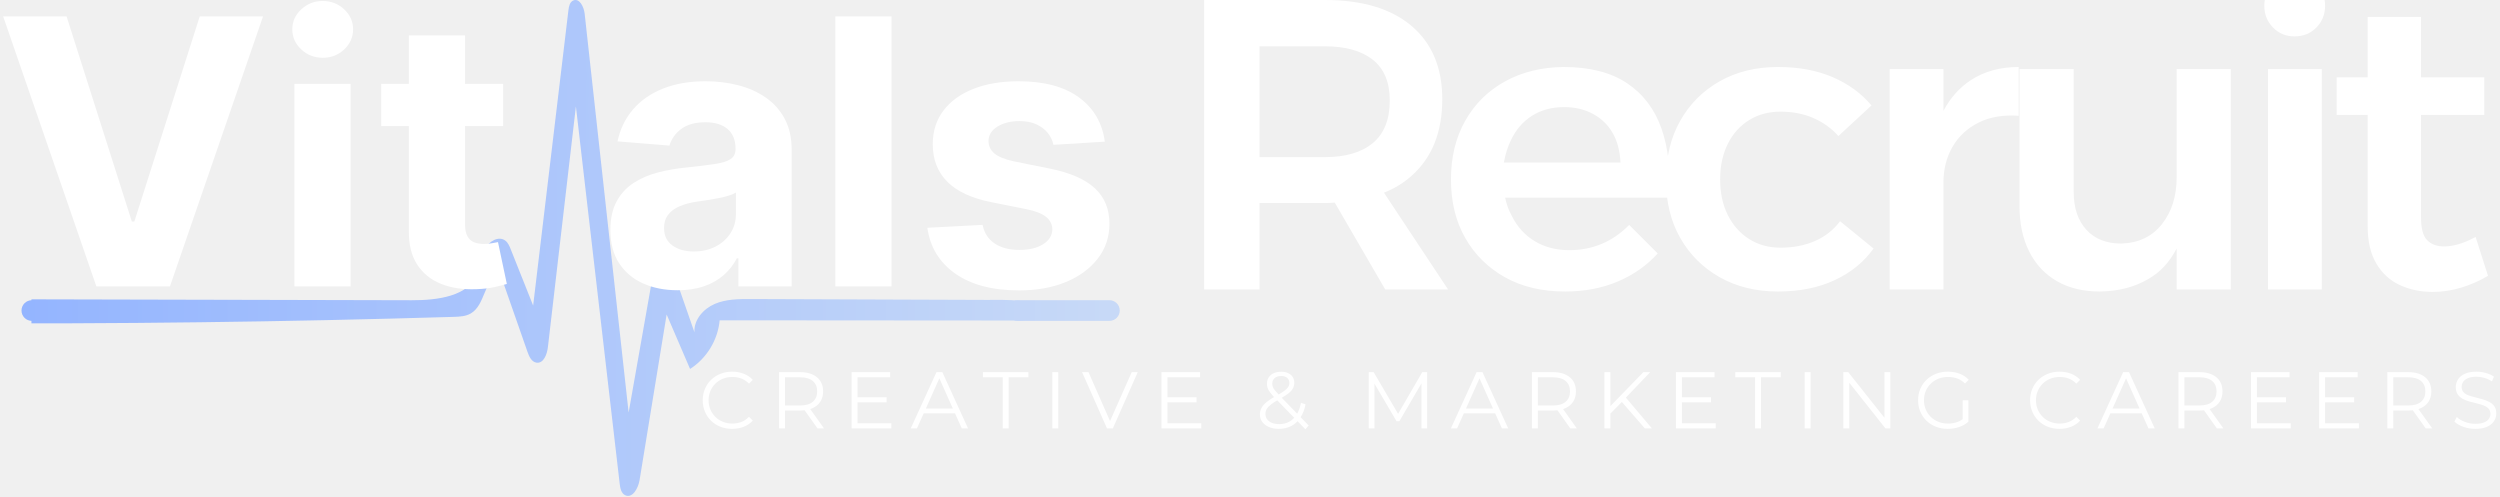
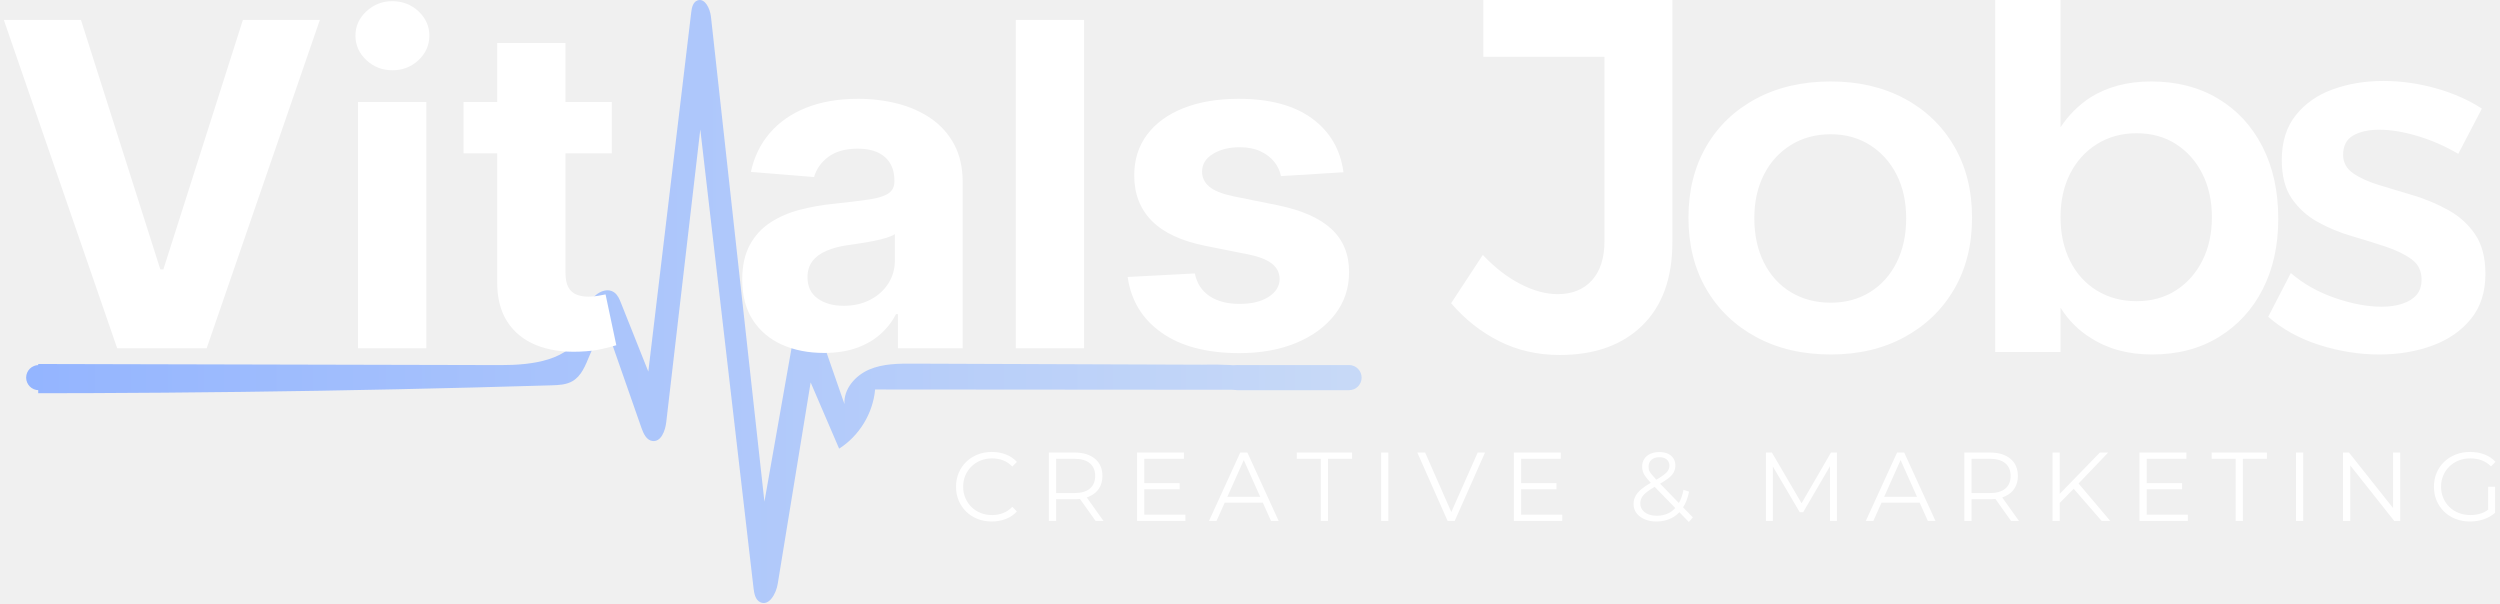
- <svg xmlns="http://www.w3.org/2000/svg" viewBox="112 0 3023 600" role="img" aria-label="Vitals Recruit">
+ <svg xmlns="http://www.w3.org/2000/svg" viewBox="112 0 2486 600" role="img" aria-label="Vitals Jobs">
  <defs>
-     <linearGradient id="precruitdark" x1="116" y1="0" x2="1454" y2="0" gradientUnits="userSpaceOnUse">
+     <linearGradient id="pjobsdark" x1="116" y1="0" x2="1454" y2="0" gradientUnits="userSpaceOnUse">
      <stop offset="0" stop-color="#93B4FF" />
      <stop offset="1" stop-color="#C7D9F7" />
    </linearGradient>
-     <clipPath id="precruitdarkc">
+     <clipPath id="pjobsdarkc">
      <rect x="150" y="0" width="1454" height="600" />
    </clipPath>
  </defs>
-   <g fill="url(#precruitdark)">
-     <path clip-path="url(#precruitdarkc)" d="M982.59,387.31h-.38c-2.1,23.68-15.72,46.07-35.78,58.83-9.44-21.96-18.88-43.92-28.33-65.88-10.91,66.76-21.82,133.52-32.72,200.28-1.59,9.72-8.57,22.56-17.43,18.28-4.8-2.32-6-8.48-6.61-13.77-17.65-152.12-35.31-304.25-52.96-456.37-11.29,97.05-22.57,194.09-33.86,291.14-1.01,8.64-5.21,19.95-13.82,18.7-5.87-.85-8.86-7.35-10.81-12.94-11.14-31.86-22.28-63.71-33.42-95.57-19.31,7.34-17.35,38.67-35.22,49.03-6.21,3.6-13.72,3.91-20.9,4.13-204.98,6.15-410.07,8.7-615.14,7.66-9.38-.05-21.33-2.02-23.46-11.16-2.87-12.32,14.74-17.99,27.39-17.96,186.89.45,373.78.89,560.67,1.34,31.04.07,69.3-4.45,80.74-33.3,3.7-9.35,3.73-19.93,8.12-28.97,4.39-9.04,16.45-15.91,24.42-9.79,3.26,2.51,4.92,6.51,6.44,10.33,9.05,22.72,18.1,45.44,27.15,68.16,14.22-119.07,28.45-238.14,42.67-357.21.54-4.52,1.63-9.83,5.8-11.67,7.54-3.32,12.9,7.72,13.81,15.91,17.73,160.78,35.46,321.57,53.18,482.35,9.88-55.98,19.76-111.97,29.65-167.95,1.19-6.77,3.93-15.07,10.76-15.83,7.15-.79,11.57,7.4,13.94,14.19,8.41,24.18,16.82,48.36,25.24,72.54-.96-14.96,10.75-28.4,24.53-34.31,13.77-5.92,29.26-5.96,44.25-5.9,63.83.24,127.66.47,191.49.71,31.91.12,63.83.25,95.74.35,5.99.02,81.35-2.96,53.95,20.26-5.25,4.45-12.77,4.66-19.65,4.66-119.8-.09-239.61-.18-359.41-.27Z" />
+   <g fill="url(#pjobsdark)">
+     <path clip-path="url(#pjobsdarkc)" d="M982.59,387.31h-.38c-2.1,23.68-15.72,46.07-35.78,58.83-9.44-21.96-18.88-43.92-28.33-65.88-10.91,66.76-21.82,133.52-32.72,200.28-1.59,9.72-8.57,22.56-17.43,18.28-4.8-2.32-6-8.48-6.61-13.77-17.65-152.12-35.31-304.25-52.96-456.37-11.29,97.05-22.57,194.09-33.86,291.14-1.01,8.64-5.21,19.95-13.82,18.7-5.87-.85-8.86-7.35-10.81-12.94-11.14-31.86-22.28-63.71-33.42-95.57-19.31,7.34-17.35,38.67-35.22,49.03-6.21,3.6-13.72,3.91-20.9,4.13-204.98,6.15-410.07,8.7-615.14,7.66-9.38-.05-21.33-2.02-23.46-11.16-2.87-12.32,14.74-17.99,27.39-17.96,186.89.45,373.78.89,560.67,1.34,31.04.07,69.3-4.45,80.74-33.3,3.7-9.35,3.73-19.93,8.12-28.97,4.39-9.04,16.45-15.91,24.42-9.79,3.26,2.51,4.92,6.51,6.44,10.33,9.05,22.72,18.1,45.44,27.15,68.16,14.22-119.07,28.45-238.14,42.67-357.21.54-4.52,1.63-9.83,5.8-11.67,7.54-3.32,12.9,7.72,13.81,15.91,17.73,160.78,35.46,321.57,53.18,482.35,9.88-55.98,19.76-111.97,29.65-167.95,1.19-6.77,3.93-15.07,10.76-15.83,7.15-.79,11.57,7.4,13.94,14.19,8.41,24.18,16.82,48.36,25.24,72.54-.96-14.96,10.75-28.4,24.53-34.31,13.77-5.92,29.26-5.96,44.25-5.9,63.83.24,127.66.47,191.49.71,31.91.12,63.83.25,95.74.35,5.99.02,81.35-2.96,53.95,20.26-5.25,4.45-12.77,4.66-19.65,4.66-119.8-.09-239.61-.18-359.41-.27Z" />
    <rect x="138" y="363" width="40" height="25" rx="12.5" />
    <rect x="1330" y="363" width="136" height="25" rx="12.5" />
  </g>
  <g fill="#FFFFFF">
    <g transform="translate(-1318 0)">
      <path d="M1510.5,19.81l78.92,248.08h3.03l79.08-248.08h76.53l-112.56,326.53h-88.97l-112.72-326.53h76.69Z" />
      <path d="M1820.29,69.88c-10.1,0-18.76-3.37-25.99-10.12-7.23-6.75-10.84-14.85-10.84-24.31s3.61-17.4,10.84-24.15c7.23-6.75,15.84-10.13,25.83-10.13s18.89,3.38,26.07,10.13c7.17,6.75,10.76,14.8,10.76,24.15s-3.59,17.57-10.76,24.31c-7.17,6.75-15.81,10.12-25.91,10.12ZM1786.01,346.34V101.44h67.92v244.89h-67.92Z" />
      <path d="M2042.86,343.31c-3.41,1.06-8.19,2.31-14.35,3.74-6.17,1.44-13.66,2.31-22.48,2.63-16.37.64-30.69-1.54-42.97-6.53-12.28-5-21.82-12.76-28.62-23.28s-10.15-23.81-10.04-39.86v-127.55h-33.49v-51.02h33.49v-58.67h67.92v58.67h46.07v51.02h-46.07v118.62c0,6.27.95,11.14,2.87,14.59,1.91,3.45,4.59,5.87,8.05,7.25,3.45,1.39,7.46,2.08,12.03,2.08,3.19,0,6.38-.29,9.57-.88,3.19-.58,5.63-1.04,7.33-1.36l10.69,50.55Z" />
    </g>
    <g transform="translate(-1221 0)">
      <path d="M2152.39,350.96c-15.62,0-29.55-2.74-41.77-8.21-12.22-5.47-21.87-13.6-28.94-24.39-7.07-10.79-10.6-24.26-10.6-40.42,0-13.6,2.5-25.03,7.49-34.28,4.99-9.25,11.8-16.69,20.41-22.32,8.61-5.63,18.41-9.89,29.42-12.75,11-2.87,22.56-4.89,34.68-6.06,14.24-1.49,25.72-2.9,34.44-4.23,8.71-1.33,15.04-3.32,18.97-5.98,3.93-2.66,5.9-6.59,5.9-11.8v-.96c0-10.1-3.16-17.91-9.49-23.44-6.33-5.52-15.28-8.29-26.87-8.29-12.22,0-21.95,2.69-29.18,8.05-7.23,5.37-12.01,12.09-14.35,20.17l-62.82-5.1c3.19-14.88,9.46-27.77,18.81-38.66,9.35-10.89,21.44-19.29,36.27-25.19,14.83-5.9,32.02-8.85,51.58-8.85,13.6,0,26.65,1.59,39.14,4.78,12.49,3.19,23.6,8.13,33.32,14.83,9.73,6.7,17.4,15.28,23.04,25.75,5.63,10.47,8.45,22.99,8.45,37.55v165.18h-64.41v-33.96h-1.91c-3.93,7.65-9.19,14.38-15.78,20.17-6.59,5.79-14.51,10.31-23.76,13.55-9.25,3.24-19.93,4.86-32.05,4.86ZM2171.84,304.09c9.99,0,18.81-1.99,26.47-5.98,7.65-3.99,13.66-9.38,18.02-16.18,4.36-6.8,6.54-14.51,6.54-23.12v-25.99c-2.13,1.38-5.02,2.63-8.69,3.75-3.67,1.12-7.79,2.13-12.36,3.03-4.57.9-9.14,1.7-13.71,2.39-4.57.69-8.72,1.3-12.44,1.83-7.97,1.17-14.93,3.03-20.89,5.58-5.95,2.55-10.58,5.98-13.87,10.28-3.3,4.3-4.94,9.65-4.94,16.02,0,9.25,3.37,16.29,10.12,21.13,6.75,4.84,15.33,7.25,25.75,7.25Z" />
      <path d="M2411,19.81v326.53h-67.92V19.81h67.92Z" />
      <path d="M2668.96,171.28l-62.18,3.83c-1.06-5.31-3.35-10.12-6.86-14.43s-8.11-7.76-13.79-10.36c-5.69-2.6-12.46-3.91-20.33-3.91-10.52,0-19.4,2.21-26.63,6.62-7.23,4.41-10.84,10.28-10.84,17.62,0,5.85,2.34,10.79,7.02,14.83,4.68,4.04,12.7,7.28,24.07,9.73l44.32,8.93c23.81,4.89,41.56,12.75,53.25,23.6,11.69,10.84,17.54,25.09,17.54,42.73,0,16.05-4.7,30.13-14.11,42.25-9.41,12.12-22.27,21.55-38.58,28.3-16.32,6.75-35.1,10.13-56.36,10.13-32.42,0-58.22-6.78-77.41-20.33-19.19-13.55-30.43-32.02-33.72-55.4l66.8-3.51c2.02,9.89,6.91,17.41,14.67,22.56,7.76,5.16,17.7,7.73,29.81,7.73s21.5-2.31,28.78-6.94c7.28-4.62,10.97-10.6,11.08-17.94-.11-6.16-2.71-11.24-7.81-15.23-5.1-3.99-12.97-7.04-23.6-9.17l-42.41-8.45c-23.92-4.78-41.69-13.07-53.33-24.87-11.64-11.8-17.46-26.84-17.46-45.12,0-15.73,4.28-29.28,12.83-40.66,8.55-11.37,20.62-20.14,36.19-26.31,15.57-6.16,33.83-9.25,54.77-9.25,30.93,0,55.3,6.54,73.1,19.61,17.8,13.07,28.19,30.88,31.17,53.41Z" />
    </g>
-     <path d="M1568 0L1714 0Q1782 0 1819 31.50Q1856 63 1856 120Q1856 179.50 1819 212.50Q1804.50 225.50 1785.50 233L1863 350L1787 350L1726 245Q1720 245.50 1714 245.50L1635 245.50L1635 350L1568 350L1568 0M1635 190L1714 190Q1751.50 190 1772 173Q1792.50 156 1792.50 121.50Q1792.50 88.50 1772 72.25Q1751.50 56 1714 56L1635 56L1635 190M2130 239L1932 239Q1934.50 251 1940 261Q1950 281 1968 291.75Q1986 302.50 2009.50 302.50Q2052 302.50 2082 272L2116.50 306.50Q2096.50 328.50 2068 340.50Q2039.50 352.50 2004.50 352.50Q1962.50 352.50 1931.75 335.25Q1901 318 1883.75 287.75Q1866.50 257.50 1866.50 217Q1866.50 176.50 1883.75 146Q1901 115.50 1931.75 98.50Q1962.50 81.50 2002.50 81Q2050 81 2079.25 100.50Q2108.50 120 2121 155.25Q2133.50 190.50 2130 239M1930.50 196.50L2071.50 196.50Q2070.50 175.50 2062 160.75Q2053.50 146 2038.25 137.75Q2023 129.50 2003.50 129.50Q1981 129.50 1964.50 140Q1948 150.50 1939 169.50Q1933 182 1930.50 196.50M2375 127.50L2335 164.50Q2322.50 150.50 2304.75 142.75Q2287 135 2265 135Q2243.50 135 2227 145.25Q2210.50 155.50 2201.25 174Q2192 192.50 2192 217Q2192 241.50 2201.25 260Q2210.50 278.50 2227 289Q2243.50 299.50 2265 299.50Q2288 299.50 2306.50 291.50Q2325 283.50 2337 267.50L2377.50 300.50Q2360 325 2330.50 338.75Q2301 352.50 2262 352.50Q2222 352.50 2191.50 335.25Q2161 318 2143.75 287.75Q2126.50 257.50 2126.50 217Q2126.50 176.50 2143.75 146Q2161 115.50 2191.50 98.25Q2222 81 2262 81Q2299.50 81 2328 93.25Q2356.50 105.50 2375 127.50M2553 81L2553 140Q2525 138 2504.50 148.25Q2484 158.50 2473 177.50Q2462 196.50 2462 221L2462 350L2397 350L2397 83.50L2462 83.50L2462 134Q2474.50 110.50 2495 97Q2519.50 81 2553 81M2619.50 83.50L2619.50 232Q2619.50 261 2634.75 277.75Q2650 294.50 2677 294.50Q2708.50 293.50 2726.25 271Q2744 248.50 2744 214.50L2744 83.50L2809.50 83.50L2809.50 350L2744 350L2744 300.50Q2731 325.50 2709.50 337.50Q2685 352 2651 352.50Q2621 352.50 2599.25 340Q2577.50 327.50 2565.75 304.25Q2554 281 2554 249.50L2554 83.50L2619.50 83.50M2854.50 350L2854.50 83.50L2919.50 83.50L2919.50 350L2854.50 350M2886.50-30Q2902.50-30 2913-19.50Q2923.50-9 2923.50 7Q2923.50 22.50 2913 33.25Q2902.50 44 2886.50 44Q2871 44 2860.50 33.25Q2850 22.50 2850 7Q2850-9 2860.50-19.50Q2871-30 2886.50-30M3039.50 139L3039.50 263Q3039.50 283 3047 290.50Q3054.50 298 3067.50 298Q3075.50 298 3085 295.25Q3094.50 292.50 3105.50 286.50L3120.50 333.50Q3105.50 342.50 3088.25 347.75Q3071 353 3053.50 353Q3032 353 3014 344.75Q2996 336.50 2985.50 318.75Q2975 301 2975 274L2975 139L2937.50 139L2937.50 93.50L2975 93.50L2975 20.50L3039.50 20.50L3039.50 93.50L3116 93.50L3116 139" />
-     <path d="M997.29 518.58Q989.62 518.58 983.11 516.01Q976.60 513.43 971.84 508.77Q967.08 504.11 964.41 497.79Q961.74 491.48 961.74 484Q961.74 476.52 964.41 470.21Q967.08 463.89 971.89 459.23Q976.70 454.57 983.21 451.99Q989.71 449.42 997.39 449.42Q1004.77 449.42 1011.28 451.89Q1017.79 454.37 1022.26 459.33L1017.69 463.89Q1013.51 459.62 1008.46 457.72Q1003.41 455.83 997.58 455.83Q991.46 455.83 986.22 457.92Q980.97 460.01 977.09 463.84Q973.20 467.68 971.01 472.78Q968.83 477.88 968.83 484Q968.83 490.12 971.01 495.22Q973.20 500.32 977.09 504.16Q980.97 507.99 986.22 510.08Q991.46 512.17 997.58 512.17Q1003.41 512.17 1008.46 510.23Q1013.51 508.29 1017.69 504.01L1022.26 508.58Q1017.79 513.53 1011.28 516.06Q1004.77 518.58 997.29 518.58M1061.26 518L1054.07 518L1054.07 450L1079.52 450Q1092.44 450 1099.87 456.17Q1107.31 462.34 1107.31 473.31Q1107.31 480.50 1103.95 485.70Q1100.60 490.90 1094.39 493.62Q1093.12 494.20 1091.76 494.69L1108.37 518L1100.51 518L1084.96 496.14Q1082.44 496.43 1079.52 496.43L1061.26 496.43L1061.26 518M1061.26 456.22L1061.26 490.31L1079.33 490.31Q1089.53 490.31 1094.82 485.85Q1100.12 481.38 1100.12 473.31Q1100.12 465.15 1094.82 460.69Q1089.53 456.22 1079.33 456.22L1061.26 456.22M1189.83 518L1141.74 518L1141.74 450L1188.37 450L1188.37 456.22L1148.93 456.22L1148.93 480.41L1184.10 480.41L1184.10 486.53L1148.93 486.53L1148.93 511.78L1189.83 511.78L1189.83 518M1220.77 518L1213.29 518L1244.37 450L1251.47 450L1282.55 518L1274.97 518L1266.81 499.83L1228.93 499.83L1220.77 518M1231.55 494.01L1264.19 494.01L1247.87 457.48L1231.55 494.01M1331.66 518L1324.47 518L1324.47 456.22L1300.57 456.22L1300.57 450L1355.55 450L1355.55 456.22L1331.66 456.22L1331.66 518M1391.64 518L1384.45 518L1384.45 450L1391.64 450L1391.64 518M1457.65 518L1450.56 518L1420.45 450L1428.22 450L1454.25 509.16L1480.48 450L1487.77 450L1457.65 518M1564.56 518L1516.47 518L1516.47 450L1563.10 450L1563.10 456.22L1523.66 456.22L1523.66 480.41L1558.83 480.41L1558.83 486.53L1523.66 486.53L1523.66 511.78L1564.56 511.78L1564.56 518M1694.44 514.50L1690.45 519.07L1681.03 509.35Q1677.63 512.95 1673.26 515.18Q1666.65 518.58 1658.30 518.58Q1651.69 518.58 1646.55 516.40Q1641.40 514.21 1638.43 510.33Q1635.47 506.44 1635.47 501.29Q1635.47 496.92 1637.41 493.28Q1639.36 489.63 1643.73 486.04Q1647.23 483.22 1652.57 480.11Q1649.46 476.71 1647.61 474.19Q1645.57 471.57 1644.80 469.14Q1644.02 466.71 1644.02 463.99Q1644.02 459.62 1646.11 456.36Q1648.20 453.11 1652.08 451.31Q1655.97 449.51 1661.21 449.51Q1665.97 449.51 1669.52 451.12Q1673.07 452.72 1675.06 455.73Q1677.05 458.74 1677.05 463.02Q1677.05 466.71 1675.25 469.91Q1673.45 473.12 1669.37 476.13Q1666.36 478.37 1661.89 480.99L1680.55 500.22Q1683.65 494.78 1685.11 487.11L1690.65 488.86Q1688.90 498.09 1684.72 504.50L1694.44 514.50M1676.95 505.18L1656.45 484.10Q1651.60 486.91 1648.68 489.25Q1645.09 492.06 1643.63 494.73Q1642.17 497.41 1642.17 500.61Q1642.17 504.30 1644.26 507.07Q1646.35 509.84 1650.09 511.35Q1653.83 512.85 1658.69 512.85Q1665.49 512.85 1670.83 510.03Q1674.23 508.19 1676.95 505.18M1658.11 477.01Q1662.19 474.67 1664.81 472.73Q1668.21 470.30 1669.67 468.02Q1671.12 465.74 1671.12 463.11Q1671.12 459.33 1668.55 456.99Q1665.97 454.66 1661.21 454.66Q1656.07 454.66 1653.25 457.24Q1650.43 459.81 1650.43 463.89Q1650.43 465.93 1651.06 467.78Q1651.69 469.62 1653.54 471.86Q1655.19 473.90 1658.11 477.01M1774 518L1767.10 518L1767.10 450L1773.03 450L1802.56 500.42L1831.80 450L1837.72 450L1837.72 518L1830.83 518L1830.83 463.60L1804.11 509.35L1800.71 509.35L1774 463.89L1774 518M1873.91 518L1866.43 518L1897.51 450L1904.61 450L1935.69 518L1928.11 518L1919.95 499.83L1882.07 499.83L1873.91 518M1884.69 494.01L1917.33 494.01L1901.01 457.48L1884.69 494.01M1971.59 518L1964.40 518L1964.40 450L1989.85 450Q2002.77 450 2010.20 456.17Q2017.63 462.34 2017.63 473.31Q2017.63 480.50 2014.28 485.70Q2010.93 490.90 2004.71 493.62Q2003.45 494.20 2002.09 494.69L2018.70 518L2010.83 518L1995.29 496.14Q1992.76 496.43 1989.85 496.43L1971.59 496.43L1971.59 518M1971.59 456.22L1971.59 490.31L1989.65 490.31Q1999.85 490.31 2005.15 485.85Q2010.44 481.38 2010.44 473.31Q2010.44 465.15 2005.15 460.69Q1999.85 456.22 1989.65 456.22L1971.59 456.22M2059.26 518L2052.07 518L2052.07 450L2059.26 450L2059.26 491.09L2099.18 450L2107.44 450L2078.01 480.79L2109.48 518L2100.93 518L2073.15 486.04L2059.26 500.13L2059.26 518M2186.66 518L2138.57 518L2138.57 450L2185.20 450L2185.20 456.22L2145.76 456.22L2145.76 480.41L2180.93 480.41L2180.93 486.53L2145.76 486.53L2145.76 511.78L2186.66 511.78L2186.66 518M2241.40 518L2234.21 518L2234.21 456.22L2210.31 456.22L2210.31 450L2265.30 450L2265.30 456.22L2241.40 456.22L2241.40 518M2301.39 518L2294.20 518L2294.20 450L2301.39 450L2301.39 518M2348.16 518L2340.97 518L2340.97 450L2346.90 450L2390.71 505.18L2390.71 450L2397.80 450L2397.80 518L2391.87 518L2348.16 462.82L2348.16 518M2467.21 518.58Q2459.44 518.58 2452.88 516.01Q2446.32 513.43 2441.51 508.77Q2436.71 504.11 2434.03 497.79Q2431.36 491.48 2431.36 484Q2431.36 476.52 2434.03 470.21Q2436.71 463.89 2441.56 459.23Q2446.42 454.57 2452.98 451.99Q2459.53 449.42 2467.31 449.42Q2475.08 449.42 2481.54 451.85Q2488 454.27 2492.56 459.23L2488.09 463.79Q2483.82 459.52 2478.67 457.67Q2473.52 455.83 2467.60 455.83Q2461.28 455.83 2455.99 457.92Q2450.69 460.01 2446.76 463.84Q2442.83 467.68 2440.64 472.78Q2438.45 477.88 2438.45 484Q2438.45 490.02 2440.64 495.17Q2442.83 500.32 2446.76 504.16Q2450.69 507.99 2455.99 510.08Q2461.28 512.17 2467.50 512.17Q2473.33 512.17 2478.57 510.42Q2482.07 509.26 2485.28 506.83L2485.28 484L2492.17 484L2492.17 509.94Q2487.32 514.21 2480.81 516.40Q2474.30 518.58 2467.21 518.58M2602.33 518.58Q2594.66 518.58 2588.15 516.01Q2581.64 513.43 2576.88 508.77Q2572.12 504.11 2569.45 497.79Q2566.78 491.48 2566.78 484Q2566.78 476.52 2569.45 470.21Q2572.12 463.89 2576.93 459.23Q2581.74 454.57 2588.25 451.99Q2594.76 449.42 2602.43 449.42Q2609.81 449.42 2616.32 451.89Q2622.83 454.37 2627.30 459.33L2622.73 463.89Q2618.56 459.62 2613.51 457.72Q2608.45 455.83 2602.63 455.83Q2596.51 455.83 2591.26 457.92Q2586.01 460.01 2582.13 463.84Q2578.24 467.68 2576.06 472.78Q2573.87 477.88 2573.87 484Q2573.87 490.12 2576.06 495.22Q2578.24 500.32 2582.13 504.16Q2586.01 507.99 2591.26 510.08Q2596.51 512.17 2602.63 512.17Q2608.45 512.17 2613.51 510.23Q2618.56 508.29 2622.73 504.01L2627.30 508.58Q2622.83 513.53 2616.32 516.06Q2609.81 518.58 2602.33 518.58M2655.71 518L2648.23 518L2679.32 450L2686.41 450L2717.50 518L2709.92 518L2701.76 499.83L2663.87 499.83L2655.71 518M2666.50 494.01L2699.14 494.01L2682.82 457.48L2666.50 494.01M2753.39 518L2746.20 518L2746.20 450L2771.65 450Q2784.57 450 2792.01 456.17Q2799.44 462.34 2799.44 473.31Q2799.44 480.50 2796.09 485.70Q2792.73 490.90 2786.52 493.62Q2785.25 494.20 2783.89 494.69L2800.51 518L2792.64 518L2777.09 496.14Q2774.57 496.43 2771.65 496.43L2753.39 496.43L2753.39 518M2753.39 456.22L2753.39 490.31L2771.46 490.31Q2781.66 490.31 2786.95 485.85Q2792.25 481.38 2792.25 473.31Q2792.25 465.15 2786.95 460.69Q2781.66 456.22 2771.46 456.22L2753.39 456.22M2881.96 518L2833.87 518L2833.87 450L2880.50 450L2880.50 456.22L2841.06 456.22L2841.06 480.41L2876.23 480.41L2876.23 486.53L2841.06 486.53L2841.06 511.78L2881.96 511.78L2881.96 518M2964.39 518L2916.30 518L2916.30 450L2962.93 450L2962.93 456.22L2923.49 456.22L2923.49 480.41L2958.65 480.41L2958.65 486.53L2923.49 486.53L2923.49 511.78L2964.39 511.78L2964.39 518M3005.91 518L2998.73 518L2998.73 450L3024.18 450Q3037.10 450 3044.53 456.17Q3051.96 462.34 3051.96 473.31Q3051.96 480.50 3048.61 485.70Q3045.26 490.90 3039.04 493.62Q3037.78 494.20 3036.42 494.69L3053.03 518L3045.16 518L3029.62 496.14Q3027.09 496.43 3024.18 496.43L3005.91 496.43L3005.91 518M3005.91 456.22L3005.91 490.31L3023.98 490.31Q3034.18 490.31 3039.48 485.85Q3044.77 481.38 3044.77 473.31Q3044.77 465.15 3039.48 460.69Q3034.18 456.22 3023.98 456.22L3005.91 456.22M3105.15 518.58Q3097.57 518.58 3090.62 516.11Q3083.68 513.63 3079.89 509.74L3082.71 504.21Q3086.30 507.70 3092.37 510.08Q3098.44 512.46 3105.15 512.46Q3111.56 512.46 3115.59 510.86Q3119.62 509.26 3121.51 506.54Q3123.41 503.82 3123.41 500.51Q3123.41 496.53 3121.13 494.10Q3118.84 491.67 3115.15 490.27Q3111.46 488.86 3106.99 487.79Q3102.52 486.72 3098.05 485.51Q3093.59 484.29 3089.85 482.25Q3086.11 480.21 3083.82 476.86Q3081.54 473.51 3081.54 468.07Q3081.54 463.02 3084.21 458.79Q3086.88 454.57 3092.42 451.99Q3097.96 449.42 3106.60 449.42Q3112.33 449.42 3117.97 451.02Q3123.60 452.62 3127.68 455.44L3125.25 461.17Q3120.88 458.26 3115.98 456.90Q3111.07 455.54 3106.51 455.54Q3100.39 455.54 3096.40 457.19Q3092.42 458.84 3090.53 461.61Q3088.63 464.38 3088.63 467.87Q3088.63 471.86 3090.91 474.29Q3093.20 476.71 3096.94 478.07Q3100.68 479.43 3105.15 480.50Q3109.61 481.57 3114.03 482.83Q3118.45 484.10 3122.19 486.09Q3125.93 488.08 3128.22 491.38Q3130.50 494.69 3130.50 500.03Q3130.50 504.98 3127.78 509.21Q3125.06 513.43 3119.47 516.01Q3113.89 518.58 3105.15 518.58" />
+     <path d="M1775 0L1775 241Q1775 294.50 1745 323.75Q1715 353 1663 353Q1630 353 1602.75 339.25Q1575.50 325.50 1555 301.50L1586.50 253.50Q1604.50 272.50 1624 282.50Q1643.50 292.50 1661 292.50Q1682.50 292.50 1695 278.75Q1707.50 265 1707.50 239.50L1707.50 56.50L1587 56.50L1587 0L1775 0M1932.50 81Q1974 81 2005.75 98Q2037.50 115 2055.25 145.50Q2073 176 2073 216.50Q2073 257 2055.25 287.50Q2037.50 318 2005.75 335.25Q1974 352.50 1932.50 352.50Q1890.50 352.50 1858.50 335.25Q1826.50 318 1808.75 287.50Q1791 257 1791 216.50Q1791 176 1808.75 145.50Q1826.50 115 1858.50 98Q1890.50 81 1932.50 81M1932.50 133.50Q1910 133.50 1892.75 144.25Q1875.50 155 1866 173.75Q1856.50 192.50 1856.50 217Q1856.50 242 1866 261Q1875.50 280 1892.75 290.50Q1910 301 1932.50 301Q1954.50 301 1971.50 290.50Q1988.50 280 1998 261Q2007.50 242 2007.50 217Q2007.50 192.50 1998 173.75Q1988.50 155 1971.50 144.25Q1954.50 133.50 1932.50 133.50M2251 81Q2289 81 2317.50 98Q2346 115 2361.75 145.75Q2377.50 176.50 2377.50 217.50Q2377.50 257.50 2362 287.75Q2346.50 318 2318.25 335.25Q2290 352.50 2252 352.50Q2216.50 352.50 2191 336Q2173 325 2161 306L2161 350L2096 350L2096-21L2161-21L2161 126.50Q2173 108.50 2190.50 97Q2216 81 2251 81M2236.50 132.50Q2214.50 132.50 2197.25 143.25Q2180 154 2170.50 172.75Q2161 191.50 2161 216Q2161 240.50 2170.50 259.50Q2180 278.50 2197.25 289Q2214.50 299.50 2236.50 299.50Q2259 299.50 2275.75 288.75Q2292.50 278 2302 259.25Q2311.50 240.50 2311.50 216Q2311.50 191.50 2302 172.75Q2292.50 154 2275.75 143.25Q2259 132.50 2236.50 132.50M2580 108L2556.50 153Q2537 141.50 2516 135.25Q2495 129 2478 129Q2462 129 2452 134.75Q2442 140.50 2442 154Q2442 165.50 2452.25 172.50Q2462.50 179.50 2478.50 184.25Q2494.50 189 2512.50 194.50Q2530.50 200 2546.75 209Q2563 218 2573.25 233Q2583.50 248 2583.50 272.50Q2583.50 299.50 2569 317.25Q2554.50 335 2530.50 343.75Q2506.50 352.50 2478 352.50Q2448 352.50 2418.25 343Q2388.50 333.50 2367.50 315L2390 271.50Q2408.50 287.50 2433.75 296.25Q2459 305 2480.50 305Q2492 305 2501 302Q2510 299 2515 293.25Q2520 287.50 2520 278Q2520 265 2510 257.75Q2500 250.50 2484.25 245.25Q2468.50 240 2450.50 234.75Q2432.50 229.50 2416.75 220.75Q2401 212 2391 197.50Q2381 183 2381 159Q2381 132 2395 114.50Q2409 97 2432 88.75Q2455 80.50 2482 80.50Q2508 80.50 2534 87.75Q2560 95 2580 108" />
+     <path d="M1098.23 518.58Q1090.55 518.58 1084.05 516.01Q1077.54 513.43 1072.78 508.77Q1068.02 504.11 1065.35 497.79Q1062.67 491.48 1062.67 484Q1062.67 476.52 1065.35 470.21Q1068.02 463.89 1072.83 459.23Q1077.63 454.57 1084.14 451.99Q1090.65 449.42 1098.33 449.42Q1105.71 449.42 1112.22 451.89Q1118.73 454.37 1123.19 459.33L1118.63 463.89Q1114.45 459.62 1109.40 457.72Q1104.35 455.83 1098.52 455.83Q1092.40 455.83 1087.15 457.92Q1081.91 460.01 1078.02 463.84Q1074.14 467.68 1071.95 472.78Q1069.77 477.88 1069.77 484Q1069.77 490.12 1071.95 495.22Q1074.14 500.32 1078.02 504.16Q1081.91 507.99 1087.15 510.08Q1092.40 512.17 1098.52 512.17Q1104.35 512.17 1109.40 510.23Q1114.45 508.29 1118.63 504.01L1123.19 508.58Q1118.73 513.53 1112.22 516.06Q1105.71 518.58 1098.23 518.58M1162.20 518L1155.01 518L1155.01 450L1180.46 450Q1193.38 450 1200.81 456.17Q1208.24 462.34 1208.24 473.31Q1208.24 480.50 1204.89 485.70Q1201.54 490.90 1195.32 493.62Q1194.06 494.20 1192.70 494.69L1209.31 518L1201.44 518L1185.90 496.14Q1183.37 496.43 1180.46 496.43L1162.20 496.43L1162.20 518M1162.20 456.22L1162.20 490.31L1180.27 490.31Q1190.47 490.31 1195.76 485.85Q1201.05 481.38 1201.05 473.31Q1201.05 465.15 1195.76 460.69Q1190.47 456.22 1180.27 456.22L1162.20 456.22M1290.77 518L1242.68 518L1242.68 450L1289.31 450L1289.31 456.22L1249.87 456.22L1249.87 480.41L1285.03 480.41L1285.03 486.53L1249.87 486.53L1249.87 511.78L1290.77 511.78L1290.77 518M1321.71 518L1314.23 518L1345.31 450L1352.40 450L1383.49 518L1375.91 518L1367.75 499.83L1329.87 499.83L1321.71 518M1332.49 494.01L1365.13 494.01L1348.81 457.48L1332.49 494.01M1432.59 518L1425.41 518L1425.41 456.22L1401.51 456.22L1401.51 450L1456.49 450L1456.49 456.22L1432.59 456.22L1432.59 518M1492.58 518L1485.39 518L1485.39 450L1492.58 450L1492.58 518M1558.59 518L1551.50 518L1521.38 450L1529.15 450L1555.19 509.16L1581.42 450L1588.70 450L1558.59 518M1665.49 518L1617.41 518L1617.41 450L1664.04 450L1664.04 456.22L1624.60 456.22L1624.60 480.41L1659.76 480.41L1659.76 486.53L1624.60 486.53L1624.60 511.78L1665.49 511.78L1665.49 518M1795.37 514.50L1791.39 519.07L1781.97 509.35Q1778.57 512.95 1774.20 515.18Q1767.59 518.58 1759.24 518.58Q1752.63 518.58 1747.48 516.40Q1742.33 514.21 1739.37 510.33Q1736.41 506.44 1736.41 501.29Q1736.41 496.92 1738.35 493.28Q1740.29 489.63 1744.67 486.04Q1748.16 483.22 1753.51 480.11Q1750.40 476.71 1748.55 474.19Q1746.51 471.57 1745.73 469.14Q1744.96 466.71 1744.96 463.99Q1744.96 459.62 1747.05 456.36Q1749.13 453.11 1753.02 451.31Q1756.91 449.51 1762.15 449.51Q1766.91 449.51 1770.46 451.12Q1774 452.72 1775.99 455.73Q1777.99 458.74 1777.99 463.02Q1777.99 466.71 1776.19 469.91Q1774.39 473.12 1770.31 476.13Q1767.30 478.37 1762.83 480.99L1781.48 500.22Q1784.59 494.78 1786.05 487.11L1791.59 488.86Q1789.84 498.09 1785.66 504.50L1795.37 514.50M1777.89 505.18L1757.39 484.10Q1752.53 486.91 1749.62 489.25Q1746.03 492.06 1744.57 494.73Q1743.11 497.41 1743.11 500.61Q1743.11 504.30 1745.20 507.07Q1747.29 509.84 1751.03 511.35Q1754.77 512.85 1759.63 512.85Q1766.43 512.85 1771.77 510.03Q1775.17 508.19 1777.89 505.18M1759.04 477.01Q1763.12 474.67 1765.75 472.73Q1769.15 470.30 1770.60 468.02Q1772.06 465.74 1772.06 463.11Q1772.06 459.33 1769.49 456.99Q1766.91 454.66 1762.15 454.66Q1757 454.66 1754.19 457.24Q1751.37 459.81 1751.37 463.89Q1751.37 465.93 1751.82 467.78Q1752.63 469.62 1754.48 471.86Q1756.13 473.90 1759.04 477.01M1874.93 518L1868.04 518L1868.04 450L1873.96 450L1903.49 500.42L1932.73 450L1938.66 450L1938.66 518L1931.76 518L1931.76 463.60L1905.05 509.35L1901.65 509.35L1874.93 463.89L1874.93 518M1974.85 518L1967.37 518L1998.45 450L2005.54 450L2036.63 518L2029.05 518L2020.89 499.83L1983.01 499.83L1974.85 518M1985.63 494.01L2018.27 494.01L2001.95 457.48L1985.63 494.01M2072.52 518L2065.33 518L2065.33 450L2090.79 450Q2103.71 450 2111.14 456.17Q2118.57 462.34 2118.57 473.31Q2118.57 480.50 2115.22 485.70Q2111.87 490.90 2105.65 493.62Q2104.39 494.20 2103.03 494.69L2119.64 518L2111.77 518L2096.23 496.14Q2093.70 496.43 2090.79 496.43L2072.52 496.43L2072.52 518M2072.52 456.22L2072.52 490.31L2090.59 490.31Q2100.79 490.31 2106.09 485.85Q2111.38 481.38 2111.38 473.31Q2111.38 465.15 2106.09 460.69Q2100.79 456.22 2090.59 456.22L2072.52 456.22M2160.19 518L2153.01 518L2153.01 450L2160.19 450L2160.19 491.09L2200.12 450L2208.38 450L2178.94 480.79L2210.42 518L2201.87 518L2174.09 486.04L2160.19 500.13L2160.19 518M2287.60 518L2239.51 518L2239.51 450L2286.14 450L2286.14 456.22L2246.70 456.22L2246.70 480.41L2281.87 480.41L2281.87 486.53L2246.70 486.53L2246.70 511.78L2287.60 511.78L2287.60 518M2342.34 518L2335.15 518L2335.15 456.22L2311.25 456.22L2311.25 450L2366.23 450L2366.23 456.22L2342.34 456.22L2342.34 518M2402.32 518L2395.13 518L2395.13 450L2402.32 450L2402.32 518M2449.10 518L2441.91 518L2441.91 450L2447.83 450L2491.65 505.18L2491.65 450L2498.74 450L2498.74 518L2492.81 518L2449.10 462.82L2449.10 518M2568.15 518.58Q2560.37 518.58 2553.82 516.01Q2547.26 513.43 2542.45 508.77Q2537.64 504.11 2534.97 497.79Q2532.30 491.48 2532.30 484Q2532.30 476.52 2534.97 470.21Q2537.64 463.89 2542.50 459.23Q2547.36 454.57 2553.91 451.99Q2560.47 449.42 2568.24 449.42Q2576.01 449.42 2582.47 451.85Q2588.93 454.27 2593.50 459.23L2589.03 463.79Q2584.76 459.52 2579.61 457.67Q2574.46 455.83 2568.53 455.83Q2562.22 455.83 2556.93 457.92Q2551.63 460.01 2547.70 463.84Q2543.76 467.68 2541.58 472.78Q2539.39 477.88 2539.39 484Q2539.39 490.02 2541.58 495.17Q2543.76 500.32 2547.70 504.16Q2551.63 507.99 2556.93 510.08Q2562.22 512.17 2568.44 512.17Q2574.27 512.17 2579.51 510.42Q2583.01 509.26 2586.21 506.83L2586.21 484L2593.11 484L2593.11 509.94Q2588.25 514.21 2581.75 516.40Q2575.24 518.58 2568.15 518.58" />
  </g>
</svg>
